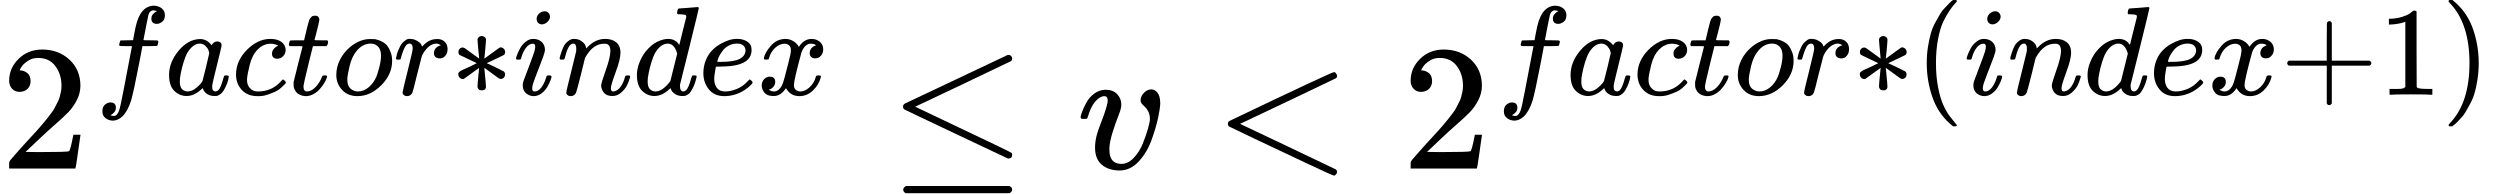
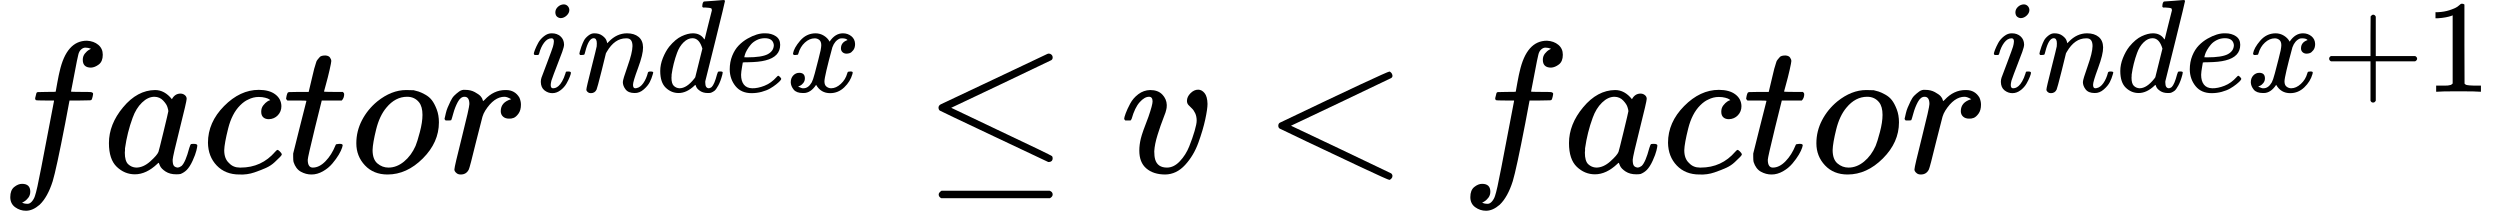
- <svg xmlns="http://www.w3.org/2000/svg" xmlns:xlink="http://www.w3.org/1999/xlink" width="253.240px" height="19.568px" viewBox="0 -943.3 13991.3 1081.3" aria-hidden="true">
+ <svg xmlns="http://www.w3.org/2000/svg" xmlns:xlink="http://www.w3.org/1999/xlink" width="242.168px" height="20.416px" viewBox="0 -922.8 13379.6 1127.8" aria-hidden="true">
  <defs>
-     <path id="MJX-142-TEX-N-32" d="M109 429Q82 429 66 447T50 491Q50 562 103 614T235 666Q326 666 387 610T449 465Q449 422 429 383T381 315T301 241Q265 210 201 149L142 93L218 92Q375 92 385 97Q392 99 409 186V189H449V186Q448 183 436 95T421 3V0H50V19V31Q50 38 56 46T86 81Q115 113 136 137Q145 147 170 174T204 211T233 244T261 278T284 308T305 340T320 369T333 401T340 431T343 464Q343 527 309 573T212 619Q179 619 154 602T119 569T109 550Q109 549 114 549Q132 549 151 535T170 489Q170 464 154 447T109 429Z" />
-     <path id="MJX-142-TEX-I-1D453" d="M118 -162Q120 -162 124 -164T135 -167T147 -168Q160 -168 171 -155T187 -126Q197 -99 221 27T267 267T289 382V385H242Q195 385 192 387Q188 390 188 397L195 425Q197 430 203 430T250 431Q298 431 298 432Q298 434 307 482T319 540Q356 705 465 705Q502 703 526 683T550 630Q550 594 529 578T487 561Q443 561 443 603Q443 622 454 636T478 657L487 662Q471 668 457 668Q445 668 434 658T419 630Q412 601 403 552T387 469T380 433Q380 431 435 431Q480 431 487 430T498 424Q499 420 496 407T491 391Q489 386 482 386T428 385H372L349 263Q301 15 282 -47Q255 -132 212 -173Q175 -205 139 -205Q107 -205 81 -186T55 -132Q55 -95 76 -78T118 -61Q162 -61 162 -103Q162 -122 151 -136T127 -157L118 -162Z" />
-     <path id="MJX-142-TEX-I-1D44E" d="M33 157Q33 258 109 349T280 441Q331 441 370 392Q386 422 416 422Q429 422 439 414T449 394Q449 381 412 234T374 68Q374 43 381 35T402 26Q411 27 422 35Q443 55 463 131Q469 151 473 152Q475 153 483 153H487Q506 153 506 144Q506 138 501 117T481 63T449 13Q436 0 417 -8Q409 -10 393 -10Q359 -10 336 5T306 36L300 51Q299 52 296 50Q294 48 292 46Q233 -10 172 -10Q117 -10 75 30T33 157ZM351 328Q351 334 346 350T323 385T277 405Q242 405 210 374T160 293Q131 214 119 129Q119 126 119 118T118 106Q118 61 136 44T179 26Q217 26 254 59T298 110Q300 114 325 217T351 328Z" />
-     <path id="MJX-142-TEX-I-1D450" d="M34 159Q34 268 120 355T306 442Q362 442 394 418T427 355Q427 326 408 306T360 285Q341 285 330 295T319 325T330 359T352 380T366 386H367Q367 388 361 392T340 400T306 404Q276 404 249 390Q228 381 206 359Q162 315 142 235T121 119Q121 73 147 50Q169 26 205 26H209Q321 26 394 111Q403 121 406 121Q410 121 419 112T429 98T420 83T391 55T346 25T282 0T202 -11Q127 -11 81 37T34 159Z" />
-     <path id="MJX-142-TEX-I-1D461" d="M26 385Q19 392 19 395Q19 399 22 411T27 425Q29 430 36 430T87 431H140L159 511Q162 522 166 540T173 566T179 586T187 603T197 615T211 624T229 626Q247 625 254 615T261 596Q261 589 252 549T232 470L222 433Q222 431 272 431H323Q330 424 330 420Q330 398 317 385H210L174 240Q135 80 135 68Q135 26 162 26Q197 26 230 60T283 144Q285 150 288 151T303 153H307Q322 153 322 145Q322 142 319 133Q314 117 301 95T267 48T216 6T155 -11Q125 -11 98 4T59 56Q57 64 57 83V101L92 241Q127 382 128 383Q128 385 77 385H26Z" />
-     <path id="MJX-142-TEX-I-1D45C" d="M201 -11Q126 -11 80 38T34 156Q34 221 64 279T146 380Q222 441 301 441Q333 441 341 440Q354 437 367 433T402 417T438 387T464 338T476 268Q476 161 390 75T201 -11ZM121 120Q121 70 147 48T206 26Q250 26 289 58T351 142Q360 163 374 216T388 308Q388 352 370 375Q346 405 306 405Q243 405 195 347Q158 303 140 230T121 120Z" />
-     <path id="MJX-142-TEX-I-1D45F" d="M21 287Q22 290 23 295T28 317T38 348T53 381T73 411T99 433T132 442Q161 442 183 430T214 408T225 388Q227 382 228 382T236 389Q284 441 347 441H350Q398 441 422 400Q430 381 430 363Q430 333 417 315T391 292T366 288Q346 288 334 299T322 328Q322 376 378 392Q356 405 342 405Q286 405 239 331Q229 315 224 298T190 165Q156 25 151 16Q138 -11 108 -11Q95 -11 87 -5T76 7T74 17Q74 30 114 189T154 366Q154 405 128 405Q107 405 92 377T68 316T57 280Q55 278 41 278H27Q21 284 21 287Z" />
-     <path id="MJX-142-TEX-N-2217" d="M229 286Q216 420 216 436Q216 454 240 464Q241 464 245 464T251 465Q263 464 273 456T283 436Q283 419 277 356T270 286L328 328Q384 369 389 372T399 375Q412 375 423 365T435 338Q435 325 425 315Q420 312 357 282T289 250L355 219L425 184Q434 175 434 161Q434 146 425 136T401 125Q393 125 383 131T328 171L270 213Q283 79 283 63Q283 53 276 44T250 35Q231 35 224 44T216 63Q216 80 222 143T229 213L171 171Q115 130 110 127Q106 124 100 124Q87 124 76 134T64 161Q64 166 64 169T67 175T72 181T81 188T94 195T113 204T138 215T170 230T210 250L74 315Q65 324 65 338Q65 353 74 363T98 374Q106 374 116 368T171 328L229 286Z" />
-     <path id="MJX-142-TEX-I-1D456" d="M184 600Q184 624 203 642T247 661Q265 661 277 649T290 619Q290 596 270 577T226 557Q211 557 198 567T184 600ZM21 287Q21 295 30 318T54 369T98 420T158 442Q197 442 223 419T250 357Q250 340 236 301T196 196T154 83Q149 61 149 51Q149 26 166 26Q175 26 185 29T208 43T235 78T260 137Q263 149 265 151T282 153Q302 153 302 143Q302 135 293 112T268 61T223 11T161 -11Q129 -11 102 10T74 74Q74 91 79 106T122 220Q160 321 166 341T173 380Q173 404 156 404H154Q124 404 99 371T61 287Q60 286 59 284T58 281T56 279T53 278T49 278T41 278H27Q21 284 21 287Z" />
-     <path id="MJX-142-TEX-I-1D45B" d="M21 287Q22 293 24 303T36 341T56 388T89 425T135 442Q171 442 195 424T225 390T231 369Q231 367 232 367L243 378Q304 442 382 442Q436 442 469 415T503 336T465 179T427 52Q427 26 444 26Q450 26 453 27Q482 32 505 65T540 145Q542 153 560 153Q580 153 580 145Q580 144 576 130Q568 101 554 73T508 17T439 -10Q392 -10 371 17T350 73Q350 92 386 193T423 345Q423 404 379 404H374Q288 404 229 303L222 291L189 157Q156 26 151 16Q138 -11 108 -11Q95 -11 87 -5T76 7T74 17Q74 30 112 180T152 343Q153 348 153 366Q153 405 129 405Q91 405 66 305Q60 285 60 284Q58 278 41 278H27Q21 284 21 287Z" />
-     <path id="MJX-142-TEX-I-1D451" d="M366 683Q367 683 438 688T511 694Q523 694 523 686Q523 679 450 384T375 83T374 68Q374 26 402 26Q411 27 422 35Q443 55 463 131Q469 151 473 152Q475 153 483 153H487H491Q506 153 506 145Q506 140 503 129Q490 79 473 48T445 8T417 -8Q409 -10 393 -10Q359 -10 336 5T306 36L300 51Q299 52 296 50Q294 48 292 46Q233 -10 172 -10Q117 -10 75 30T33 157Q33 205 53 255T101 341Q148 398 195 420T280 442Q336 442 364 400Q369 394 369 396Q370 400 396 505T424 616Q424 629 417 632T378 637H357Q351 643 351 645T353 664Q358 683 366 683ZM352 326Q329 405 277 405Q242 405 210 374T160 293Q131 214 119 129Q119 126 119 118T118 106Q118 61 136 44T179 26Q233 26 290 98L298 109L352 326Z" />
-     <path id="MJX-142-TEX-I-1D452" d="M39 168Q39 225 58 272T107 350T174 402T244 433T307 442H310Q355 442 388 420T421 355Q421 265 310 237Q261 224 176 223Q139 223 138 221Q138 219 132 186T125 128Q125 81 146 54T209 26T302 45T394 111Q403 121 406 121Q410 121 419 112T429 98T420 82T390 55T344 24T281 -1T205 -11Q126 -11 83 42T39 168ZM373 353Q367 405 305 405Q272 405 244 391T199 357T170 316T154 280T149 261Q149 260 169 260Q282 260 327 284T373 353Z" />
-     <path id="MJX-142-TEX-I-1D465" d="M52 289Q59 331 106 386T222 442Q257 442 286 424T329 379Q371 442 430 442Q467 442 494 420T522 361Q522 332 508 314T481 292T458 288Q439 288 427 299T415 328Q415 374 465 391Q454 404 425 404Q412 404 406 402Q368 386 350 336Q290 115 290 78Q290 50 306 38T341 26Q378 26 414 59T463 140Q466 150 469 151T485 153H489Q504 153 504 145Q504 144 502 134Q486 77 440 33T333 -11Q263 -11 227 52Q186 -10 133 -10H127Q78 -10 57 16T35 71Q35 103 54 123T99 143Q142 143 142 101Q142 81 130 66T107 46T94 41L91 40Q91 39 97 36T113 29T132 26Q168 26 194 71Q203 87 217 139T245 247T261 313Q266 340 266 352Q266 380 251 392T217 404Q177 404 142 372T93 290Q91 281 88 280T72 278H58Q52 284 52 289Z" />
-     <path id="MJX-142-TEX-N-2264" d="M674 636Q682 636 688 630T694 615T687 601Q686 600 417 472L151 346L399 228Q687 92 691 87Q694 81 694 76Q694 58 676 56H670L382 192Q92 329 90 331Q83 336 83 348Q84 359 96 365Q104 369 382 500T665 634Q669 636 674 636ZM84 -118Q84 -108 99 -98H678Q694 -104 694 -118Q694 -130 679 -138H98Q84 -131 84 -118Z" />
-     <path id="MJX-142-TEX-I-1D463" d="M173 380Q173 405 154 405Q130 405 104 376T61 287Q60 286 59 284T58 281T56 279T53 278T49 278T41 278H27Q21 284 21 287Q21 294 29 316T53 368T97 419T160 441Q202 441 225 417T249 361Q249 344 246 335Q246 329 231 291T200 202T182 113Q182 86 187 69Q200 26 250 26Q287 26 319 60T369 139T398 222T409 277Q409 300 401 317T383 343T365 361T357 383Q357 405 376 424T417 443Q436 443 451 425T467 367Q467 340 455 284T418 159T347 40T241 -11Q177 -11 139 22Q102 54 102 117Q102 148 110 181T151 298Q173 362 173 380Z" />
-     <path id="MJX-142-TEX-N-3C" d="M694 -11T694 -19T688 -33T678 -40Q671 -40 524 29T234 166L90 235Q83 240 83 250Q83 261 91 266Q664 540 678 540Q681 540 687 534T694 519T687 505Q686 504 417 376L151 250L417 124Q686 -4 687 -5Q694 -11 694 -19Z" />
-     <path id="MJX-142-TEX-N-28" d="M94 250Q94 319 104 381T127 488T164 576T202 643T244 695T277 729T302 750H315H319Q333 750 333 741Q333 738 316 720T275 667T226 581T184 443T167 250T184 58T225 -81T274 -167T316 -220T333 -241Q333 -250 318 -250H315H302L274 -226Q180 -141 137 -14T94 250Z" />
-     <path id="MJX-142-TEX-N-2B" d="M56 237T56 250T70 270H369V420L370 570Q380 583 389 583Q402 583 409 568V270H707Q722 262 722 250T707 230H409V-68Q401 -82 391 -82H389H387Q375 -82 369 -68V230H70Q56 237 56 250Z" />
-     <path id="MJX-142-TEX-N-31" d="M213 578L200 573Q186 568 160 563T102 556H83V602H102Q149 604 189 617T245 641T273 663Q275 666 285 666Q294 666 302 660V361L303 61Q310 54 315 52T339 48T401 46H427V0H416Q395 3 257 3Q121 3 100 0H88V46H114Q136 46 152 46T177 47T193 50T201 52T207 57T213 61V578Z" />
-     <path id="MJX-142-TEX-N-29" d="M60 749L64 750Q69 750 74 750H86L114 726Q208 641 251 514T294 250Q294 182 284 119T261 12T224 -76T186 -143T145 -194T113 -227T90 -246Q87 -249 86 -250H74Q66 -250 63 -250T58 -247T55 -238Q56 -237 66 -225Q221 -64 221 250T66 725Q56 737 55 738Q55 746 60 749Z" />
+     <path id="MJX-273-TEX-I-1D453" d="M118 -162Q120 -162 124 -164T135 -167T147 -168Q160 -168 171 -155T187 -126Q197 -99 221 27T267 267T289 382V385H242Q195 385 192 387Q188 390 188 397L195 425Q197 430 203 430T250 431Q298 431 298 432Q298 434 307 482T319 540Q356 705 465 705Q502 703 526 683T550 630Q550 594 529 578T487 561Q443 561 443 603Q443 622 454 636T478 657L487 662Q471 668 457 668Q445 668 434 658T419 630Q412 601 403 552T387 469T380 433Q380 431 435 431Q480 431 487 430T498 424Q499 420 496 407T491 391Q489 386 482 386T428 385H372L349 263Q301 15 282 -47Q255 -132 212 -173Q175 -205 139 -205Q107 -205 81 -186T55 -132Q55 -95 76 -78T118 -61Q162 -61 162 -103Q162 -122 151 -136T127 -157L118 -162Z" />
+     <path id="MJX-273-TEX-I-1D44E" d="M33 157Q33 258 109 349T280 441Q331 441 370 392Q386 422 416 422Q429 422 439 414T449 394Q449 381 412 234T374 68Q374 43 381 35T402 26Q411 27 422 35Q443 55 463 131Q469 151 473 152Q475 153 483 153H487Q506 153 506 144Q506 138 501 117T481 63T449 13Q436 0 417 -8Q409 -10 393 -10Q359 -10 336 5T306 36L300 51Q299 52 296 50Q294 48 292 46Q233 -10 172 -10Q117 -10 75 30T33 157ZM351 328Q351 334 346 350T323 385T277 405Q242 405 210 374T160 293Q131 214 119 129Q119 126 119 118T118 106Q118 61 136 44T179 26Q217 26 254 59T298 110Q300 114 325 217T351 328Z" />
+     <path id="MJX-273-TEX-I-1D450" d="M34 159Q34 268 120 355T306 442Q362 442 394 418T427 355Q427 326 408 306T360 285Q341 285 330 295T319 325T330 359T352 380T366 386H367Q367 388 361 392T340 400T306 404Q276 404 249 390Q228 381 206 359Q162 315 142 235T121 119Q121 73 147 50Q169 26 205 26H209Q321 26 394 111Q403 121 406 121Q410 121 419 112T429 98T420 83T391 55T346 25T282 0T202 -11Q127 -11 81 37T34 159Z" />
+     <path id="MJX-273-TEX-I-1D461" d="M26 385Q19 392 19 395Q19 399 22 411T27 425Q29 430 36 430T87 431H140L159 511Q162 522 166 540T173 566T179 586T187 603T197 615T211 624T229 626Q247 625 254 615T261 596Q261 589 252 549T232 470L222 433Q222 431 272 431H323Q330 424 330 420Q330 398 317 385H210L174 240Q135 80 135 68Q135 26 162 26Q197 26 230 60T283 144Q285 150 288 151T303 153H307Q322 153 322 145Q322 142 319 133Q314 117 301 95T267 48T216 6T155 -11Q125 -11 98 4T59 56Q57 64 57 83V101L92 241Q127 382 128 383Q128 385 77 385H26Z" />
+     <path id="MJX-273-TEX-I-1D45C" d="M201 -11Q126 -11 80 38T34 156Q34 221 64 279T146 380Q222 441 301 441Q333 441 341 440Q354 437 367 433T402 417T438 387T464 338T476 268Q476 161 390 75T201 -11ZM121 120Q121 70 147 48T206 26Q250 26 289 58T351 142Q360 163 374 216T388 308Q388 352 370 375Q346 405 306 405Q243 405 195 347Q158 303 140 230T121 120Z" />
+     <path id="MJX-273-TEX-I-1D45F" d="M21 287Q22 290 23 295T28 317T38 348T53 381T73 411T99 433T132 442Q161 442 183 430T214 408T225 388Q227 382 228 382T236 389Q284 441 347 441H350Q398 441 422 400Q430 381 430 363Q430 333 417 315T391 292T366 288Q346 288 334 299T322 328Q322 376 378 392Q356 405 342 405Q286 405 239 331Q229 315 224 298T190 165Q156 25 151 16Q138 -11 108 -11Q95 -11 87 -5T76 7T74 17Q74 30 114 189T154 366Q154 405 128 405Q107 405 92 377T68 316T57 280Q55 278 41 278H27Q21 284 21 287Z" />
+     <path id="MJX-273-TEX-I-1D456" d="M184 600Q184 624 203 642T247 661Q265 661 277 649T290 619Q290 596 270 577T226 557Q211 557 198 567T184 600ZM21 287Q21 295 30 318T54 369T98 420T158 442Q197 442 223 419T250 357Q250 340 236 301T196 196T154 83Q149 61 149 51Q149 26 166 26Q175 26 185 29T208 43T235 78T260 137Q263 149 265 151T282 153Q302 153 302 143Q302 135 293 112T268 61T223 11T161 -11Q129 -11 102 10T74 74Q74 91 79 106T122 220Q160 321 166 341T173 380Q173 404 156 404H154Q124 404 99 371T61 287Q60 286 59 284T58 281T56 279T53 278T49 278T41 278H27Q21 284 21 287Z" />
+     <path id="MJX-273-TEX-I-1D45B" d="M21 287Q22 293 24 303T36 341T56 388T89 425T135 442Q171 442 195 424T225 390T231 369Q231 367 232 367L243 378Q304 442 382 442Q436 442 469 415T503 336T465 179T427 52Q427 26 444 26Q450 26 453 27Q482 32 505 65T540 145Q542 153 560 153Q580 153 580 145Q580 144 576 130Q568 101 554 73T508 17T439 -10Q392 -10 371 17T350 73Q350 92 386 193T423 345Q423 404 379 404H374Q288 404 229 303L222 291L189 157Q156 26 151 16Q138 -11 108 -11Q95 -11 87 -5T76 7T74 17Q74 30 112 180T152 343Q153 348 153 366Q153 405 129 405Q91 405 66 305Q60 285 60 284Q58 278 41 278H27Q21 284 21 287Z" />
+     <path id="MJX-273-TEX-I-1D451" d="M366 683Q367 683 438 688T511 694Q523 694 523 686Q523 679 450 384T375 83T374 68Q374 26 402 26Q411 27 422 35Q443 55 463 131Q469 151 473 152Q475 153 483 153H487H491Q506 153 506 145Q506 140 503 129Q490 79 473 48T445 8T417 -8Q409 -10 393 -10Q359 -10 336 5T306 36L300 51Q299 52 296 50Q294 48 292 46Q233 -10 172 -10Q117 -10 75 30T33 157Q33 205 53 255T101 341Q148 398 195 420T280 442Q336 442 364 400Q369 394 369 396Q370 400 396 505T424 616Q424 629 417 632T378 637H357Q351 643 351 645T353 664Q358 683 366 683ZM352 326Q329 405 277 405Q242 405 210 374T160 293Q131 214 119 129Q119 126 119 118T118 106Q118 61 136 44T179 26Q233 26 290 98L298 109L352 326Z" />
+     <path id="MJX-273-TEX-I-1D452" d="M39 168Q39 225 58 272T107 350T174 402T244 433T307 442H310Q355 442 388 420T421 355Q421 265 310 237Q261 224 176 223Q139 223 138 221Q138 219 132 186T125 128Q125 81 146 54T209 26T302 45T394 111Q403 121 406 121Q410 121 419 112T429 98T420 82T390 55T344 24T281 -1T205 -11Q126 -11 83 42T39 168ZM373 353Q367 405 305 405Q272 405 244 391T199 357T170 316T154 280T149 261Q149 260 169 260Q282 260 327 284T373 353Z" />
+     <path id="MJX-273-TEX-I-1D465" d="M52 289Q59 331 106 386T222 442Q257 442 286 424T329 379Q371 442 430 442Q467 442 494 420T522 361Q522 332 508 314T481 292T458 288Q439 288 427 299T415 328Q415 374 465 391Q454 404 425 404Q412 404 406 402Q368 386 350 336Q290 115 290 78Q290 50 306 38T341 26Q378 26 414 59T463 140Q466 150 469 151T485 153H489Q504 153 504 145Q504 144 502 134Q486 77 440 33T333 -11Q263 -11 227 52Q186 -10 133 -10H127Q78 -10 57 16T35 71Q35 103 54 123T99 143Q142 143 142 101Q142 81 130 66T107 46T94 41L91 40Q91 39 97 36T113 29T132 26Q168 26 194 71Q203 87 217 139T245 247T261 313Q266 340 266 352Q266 380 251 392T217 404Q177 404 142 372T93 290Q91 281 88 280T72 278H58Q52 284 52 289Z" />
+     <path id="MJX-273-TEX-N-2264" d="M674 636Q682 636 688 630T694 615T687 601Q686 600 417 472L151 346L399 228Q687 92 691 87Q694 81 694 76Q694 58 676 56H670L382 192Q92 329 90 331Q83 336 83 348Q84 359 96 365Q104 369 382 500T665 634Q669 636 674 636ZM84 -118Q84 -108 99 -98H678Q694 -104 694 -118Q694 -130 679 -138H98Q84 -131 84 -118Z" />
+     <path id="MJX-273-TEX-I-1D463" d="M173 380Q173 405 154 405Q130 405 104 376T61 287Q60 286 59 284T58 281T56 279T53 278T49 278T41 278H27Q21 284 21 287Q21 294 29 316T53 368T97 419T160 441Q202 441 225 417T249 361Q249 344 246 335Q246 329 231 291T200 202T182 113Q182 86 187 69Q200 26 250 26Q287 26 319 60T369 139T398 222T409 277Q409 300 401 317T383 343T365 361T357 383Q357 405 376 424T417 443Q436 443 451 425T467 367Q467 340 455 284T418 159T347 40T241 -11Q177 -11 139 22Q102 54 102 117Q102 148 110 181T151 298Q173 362 173 380Z" />
+     <path id="MJX-273-TEX-N-3C" d="M694 -11T694 -19T688 -33T678 -40Q671 -40 524 29T234 166L90 235Q83 240 83 250Q83 261 91 266Q664 540 678 540Q681 540 687 534T694 519T687 505Q686 504 417 376L151 250L417 124Q686 -4 687 -5Q694 -11 694 -19Z" />
+     <path id="MJX-273-TEX-N-2B" d="M56 237T56 250T70 270H369V420L370 570Q380 583 389 583Q402 583 409 568V270H707Q722 262 722 250T707 230H409V-68Q401 -82 391 -82H389H387Q375 -82 369 -68V230H70Q56 237 56 250Z" />
+     <path id="MJX-273-TEX-N-31" d="M213 578L200 573Q186 568 160 563T102 556H83V602H102Q149 604 189 617T245 641T273 663Q275 666 285 666Q294 666 302 660V361L303 61Q310 54 315 52T339 48T401 46H427V0H416Q395 3 257 3Q121 3 100 0H88V46H114Q136 46 152 46T177 47T193 50T201 52T207 57T213 61V578Z" />
  </defs>
  <g stroke="currentColor" fill="currentColor" stroke-width="0" transform="scale(1,-1)">
    <g data-mml-node="math">
      <g data-mml-node="msup">
-         <g data-mml-node="mn">
-           <use data-c="32" xlink:href="#MJX-142-TEX-N-32" />
-         </g>
-         <g data-mml-node="TeXAtom" transform="translate(533,413) scale(0.707)" data-mjx-texclass="ORD">
+         <g data-mml-node="TeXAtom" data-mjx-texclass="ORD">
          <g data-mml-node="mi">
-             <use data-c="1D453" xlink:href="#MJX-142-TEX-I-1D453" />
+             <use data-c="1D453" xlink:href="#MJX-273-TEX-I-1D453" />
          </g>
          <g data-mml-node="mi" transform="translate(550,0)">
-             <use data-c="1D44E" xlink:href="#MJX-142-TEX-I-1D44E" />
+             <use data-c="1D44E" xlink:href="#MJX-273-TEX-I-1D44E" />
          </g>
          <g data-mml-node="mi" transform="translate(1079,0)">
-             <use data-c="1D450" xlink:href="#MJX-142-TEX-I-1D450" />
+             <use data-c="1D450" xlink:href="#MJX-273-TEX-I-1D450" />
          </g>
          <g data-mml-node="mi" transform="translate(1512,0)">
-             <use data-c="1D461" xlink:href="#MJX-142-TEX-I-1D461" />
+             <use data-c="1D461" xlink:href="#MJX-273-TEX-I-1D461" />
          </g>
          <g data-mml-node="mi" transform="translate(1873,0)">
-             <use data-c="1D45C" xlink:href="#MJX-142-TEX-I-1D45C" />
+             <use data-c="1D45C" xlink:href="#MJX-273-TEX-I-1D45C" />
          </g>
          <g data-mml-node="mi" transform="translate(2358,0)">
-             <use data-c="1D45F" xlink:href="#MJX-142-TEX-I-1D45F" />
+             <use data-c="1D45F" xlink:href="#MJX-273-TEX-I-1D45F" />
          </g>
-           <g data-mml-node="mo" transform="translate(2809,0)">
-             <use data-c="2217" xlink:href="#MJX-142-TEX-N-2217" />
+         </g>
+         <g data-mml-node="TeXAtom" transform="translate(2842,432.1) scale(0.707)" data-mjx-texclass="ORD">
+           <g data-mml-node="mi">
+             <use data-c="1D456" xlink:href="#MJX-273-TEX-I-1D456" />
          </g>
-           <g data-mml-node="mi" transform="translate(3309,0)">
-             <use data-c="1D456" xlink:href="#MJX-142-TEX-I-1D456" />
+           <g data-mml-node="mi" transform="translate(345,0)">
+             <use data-c="1D45B" xlink:href="#MJX-273-TEX-I-1D45B" />
          </g>
-           <g data-mml-node="mi" transform="translate(3654,0)">
-             <use data-c="1D45B" xlink:href="#MJX-142-TEX-I-1D45B" />
+           <g data-mml-node="mi" transform="translate(945,0)">
+             <use data-c="1D451" xlink:href="#MJX-273-TEX-I-1D451" />
          </g>
-           <g data-mml-node="mi" transform="translate(4254,0)">
-             <use data-c="1D451" xlink:href="#MJX-142-TEX-I-1D451" />
+           <g data-mml-node="mi" transform="translate(1465,0)">
+             <use data-c="1D452" xlink:href="#MJX-273-TEX-I-1D452" />
          </g>
-           <g data-mml-node="mi" transform="translate(4774,0)">
-             <use data-c="1D452" xlink:href="#MJX-142-TEX-I-1D452" />
-           </g>
-           <g data-mml-node="mi" transform="translate(5240,0)">
-             <use data-c="1D465" xlink:href="#MJX-142-TEX-I-1D465" />
+           <g data-mml-node="mi" transform="translate(1931,0)">
+             <use data-c="1D465" xlink:href="#MJX-273-TEX-I-1D465" />
          </g>
        </g>
      </g>
-       <g data-mml-node="mo" transform="translate(4970.5,0)">
-         <use data-c="2264" xlink:href="#MJX-142-TEX-N-2264" />
+       <g data-mml-node="mo" transform="translate(4939.7,0)">
+         <use data-c="2264" xlink:href="#MJX-273-TEX-N-2264" />
      </g>
-       <g data-mml-node="mi" transform="translate(6026.3,0)">
-         <use data-c="1D463" xlink:href="#MJX-142-TEX-I-1D463" />
+       <g data-mml-node="mi" transform="translate(5995.4,0)">
+         <use data-c="1D463" xlink:href="#MJX-273-TEX-I-1D463" />
      </g>
-       <g data-mml-node="mo" transform="translate(6789,0)">
-         <use data-c="3C" xlink:href="#MJX-142-TEX-N-3C" />
+       <g data-mml-node="mo" transform="translate(6758.2,0)">
+         <use data-c="3C" xlink:href="#MJX-273-TEX-N-3C" />
      </g>
-       <g data-mml-node="msup" transform="translate(7844.8,0)">
-         <g data-mml-node="mn">
-           <use data-c="32" xlink:href="#MJX-142-TEX-N-32" />
-         </g>
-         <g data-mml-node="TeXAtom" transform="translate(533,413) scale(0.707)" data-mjx-texclass="ORD">
+       <g data-mml-node="msup" transform="translate(7814,0)">
+         <g data-mml-node="TeXAtom" data-mjx-texclass="ORD">
          <g data-mml-node="mi">
-             <use data-c="1D453" xlink:href="#MJX-142-TEX-I-1D453" />
+             <use data-c="1D453" xlink:href="#MJX-273-TEX-I-1D453" />
          </g>
          <g data-mml-node="mi" transform="translate(550,0)">
-             <use data-c="1D44E" xlink:href="#MJX-142-TEX-I-1D44E" />
+             <use data-c="1D44E" xlink:href="#MJX-273-TEX-I-1D44E" />
          </g>
          <g data-mml-node="mi" transform="translate(1079,0)">
-             <use data-c="1D450" xlink:href="#MJX-142-TEX-I-1D450" />
+             <use data-c="1D450" xlink:href="#MJX-273-TEX-I-1D450" />
          </g>
          <g data-mml-node="mi" transform="translate(1512,0)">
-             <use data-c="1D461" xlink:href="#MJX-142-TEX-I-1D461" />
+             <use data-c="1D461" xlink:href="#MJX-273-TEX-I-1D461" />
          </g>
          <g data-mml-node="mi" transform="translate(1873,0)">
-             <use data-c="1D45C" xlink:href="#MJX-142-TEX-I-1D45C" />
+             <use data-c="1D45C" xlink:href="#MJX-273-TEX-I-1D45C" />
          </g>
          <g data-mml-node="mi" transform="translate(2358,0)">
-             <use data-c="1D45F" xlink:href="#MJX-142-TEX-I-1D45F" />
+             <use data-c="1D45F" xlink:href="#MJX-273-TEX-I-1D45F" />
          </g>
-           <g data-mml-node="mo" transform="translate(2809,0)">
-             <use data-c="2217" xlink:href="#MJX-142-TEX-N-2217" />
+         </g>
+         <g data-mml-node="TeXAtom" transform="translate(2842,432.1) scale(0.707)" data-mjx-texclass="ORD">
+           <g data-mml-node="mi">
+             <use data-c="1D456" xlink:href="#MJX-273-TEX-I-1D456" />
          </g>
-           <g data-mml-node="mo" transform="translate(3309,0)">
-             <use data-c="28" xlink:href="#MJX-142-TEX-N-28" />
+           <g data-mml-node="mi" transform="translate(345,0)">
+             <use data-c="1D45B" xlink:href="#MJX-273-TEX-I-1D45B" />
          </g>
-           <g data-mml-node="mi" transform="translate(3698,0)">
-             <use data-c="1D456" xlink:href="#MJX-142-TEX-I-1D456" />
+           <g data-mml-node="mi" transform="translate(945,0)">
+             <use data-c="1D451" xlink:href="#MJX-273-TEX-I-1D451" />
          </g>
-           <g data-mml-node="mi" transform="translate(4043,0)">
-             <use data-c="1D45B" xlink:href="#MJX-142-TEX-I-1D45B" />
+           <g data-mml-node="mi" transform="translate(1465,0)">
+             <use data-c="1D452" xlink:href="#MJX-273-TEX-I-1D452" />
          </g>
-           <g data-mml-node="mi" transform="translate(4643,0)">
-             <use data-c="1D451" xlink:href="#MJX-142-TEX-I-1D451" />
+           <g data-mml-node="mi" transform="translate(1931,0)">
+             <use data-c="1D465" xlink:href="#MJX-273-TEX-I-1D465" />
          </g>
-           <g data-mml-node="mi" transform="translate(5163,0)">
-             <use data-c="1D452" xlink:href="#MJX-142-TEX-I-1D452" />
+           <g data-mml-node="mo" transform="translate(2503,0)">
+             <use data-c="2B" xlink:href="#MJX-273-TEX-N-2B" />
          </g>
-           <g data-mml-node="mi" transform="translate(5629,0)">
-             <use data-c="1D465" xlink:href="#MJX-142-TEX-I-1D465" />
-           </g>
-           <g data-mml-node="mo" transform="translate(6201,0)">
-             <use data-c="2B" xlink:href="#MJX-142-TEX-N-2B" />
-           </g>
-           <g data-mml-node="mn" transform="translate(6979,0)">
-             <use data-c="31" xlink:href="#MJX-142-TEX-N-31" />
-           </g>
-           <g data-mml-node="mo" transform="translate(7479,0)">
-             <use data-c="29" xlink:href="#MJX-142-TEX-N-29" />
+           <g data-mml-node="mn" transform="translate(3281,0)">
+             <use data-c="31" xlink:href="#MJX-273-TEX-N-31" />
          </g>
        </g>
      </g>
    </g>
  </g>
</svg>
